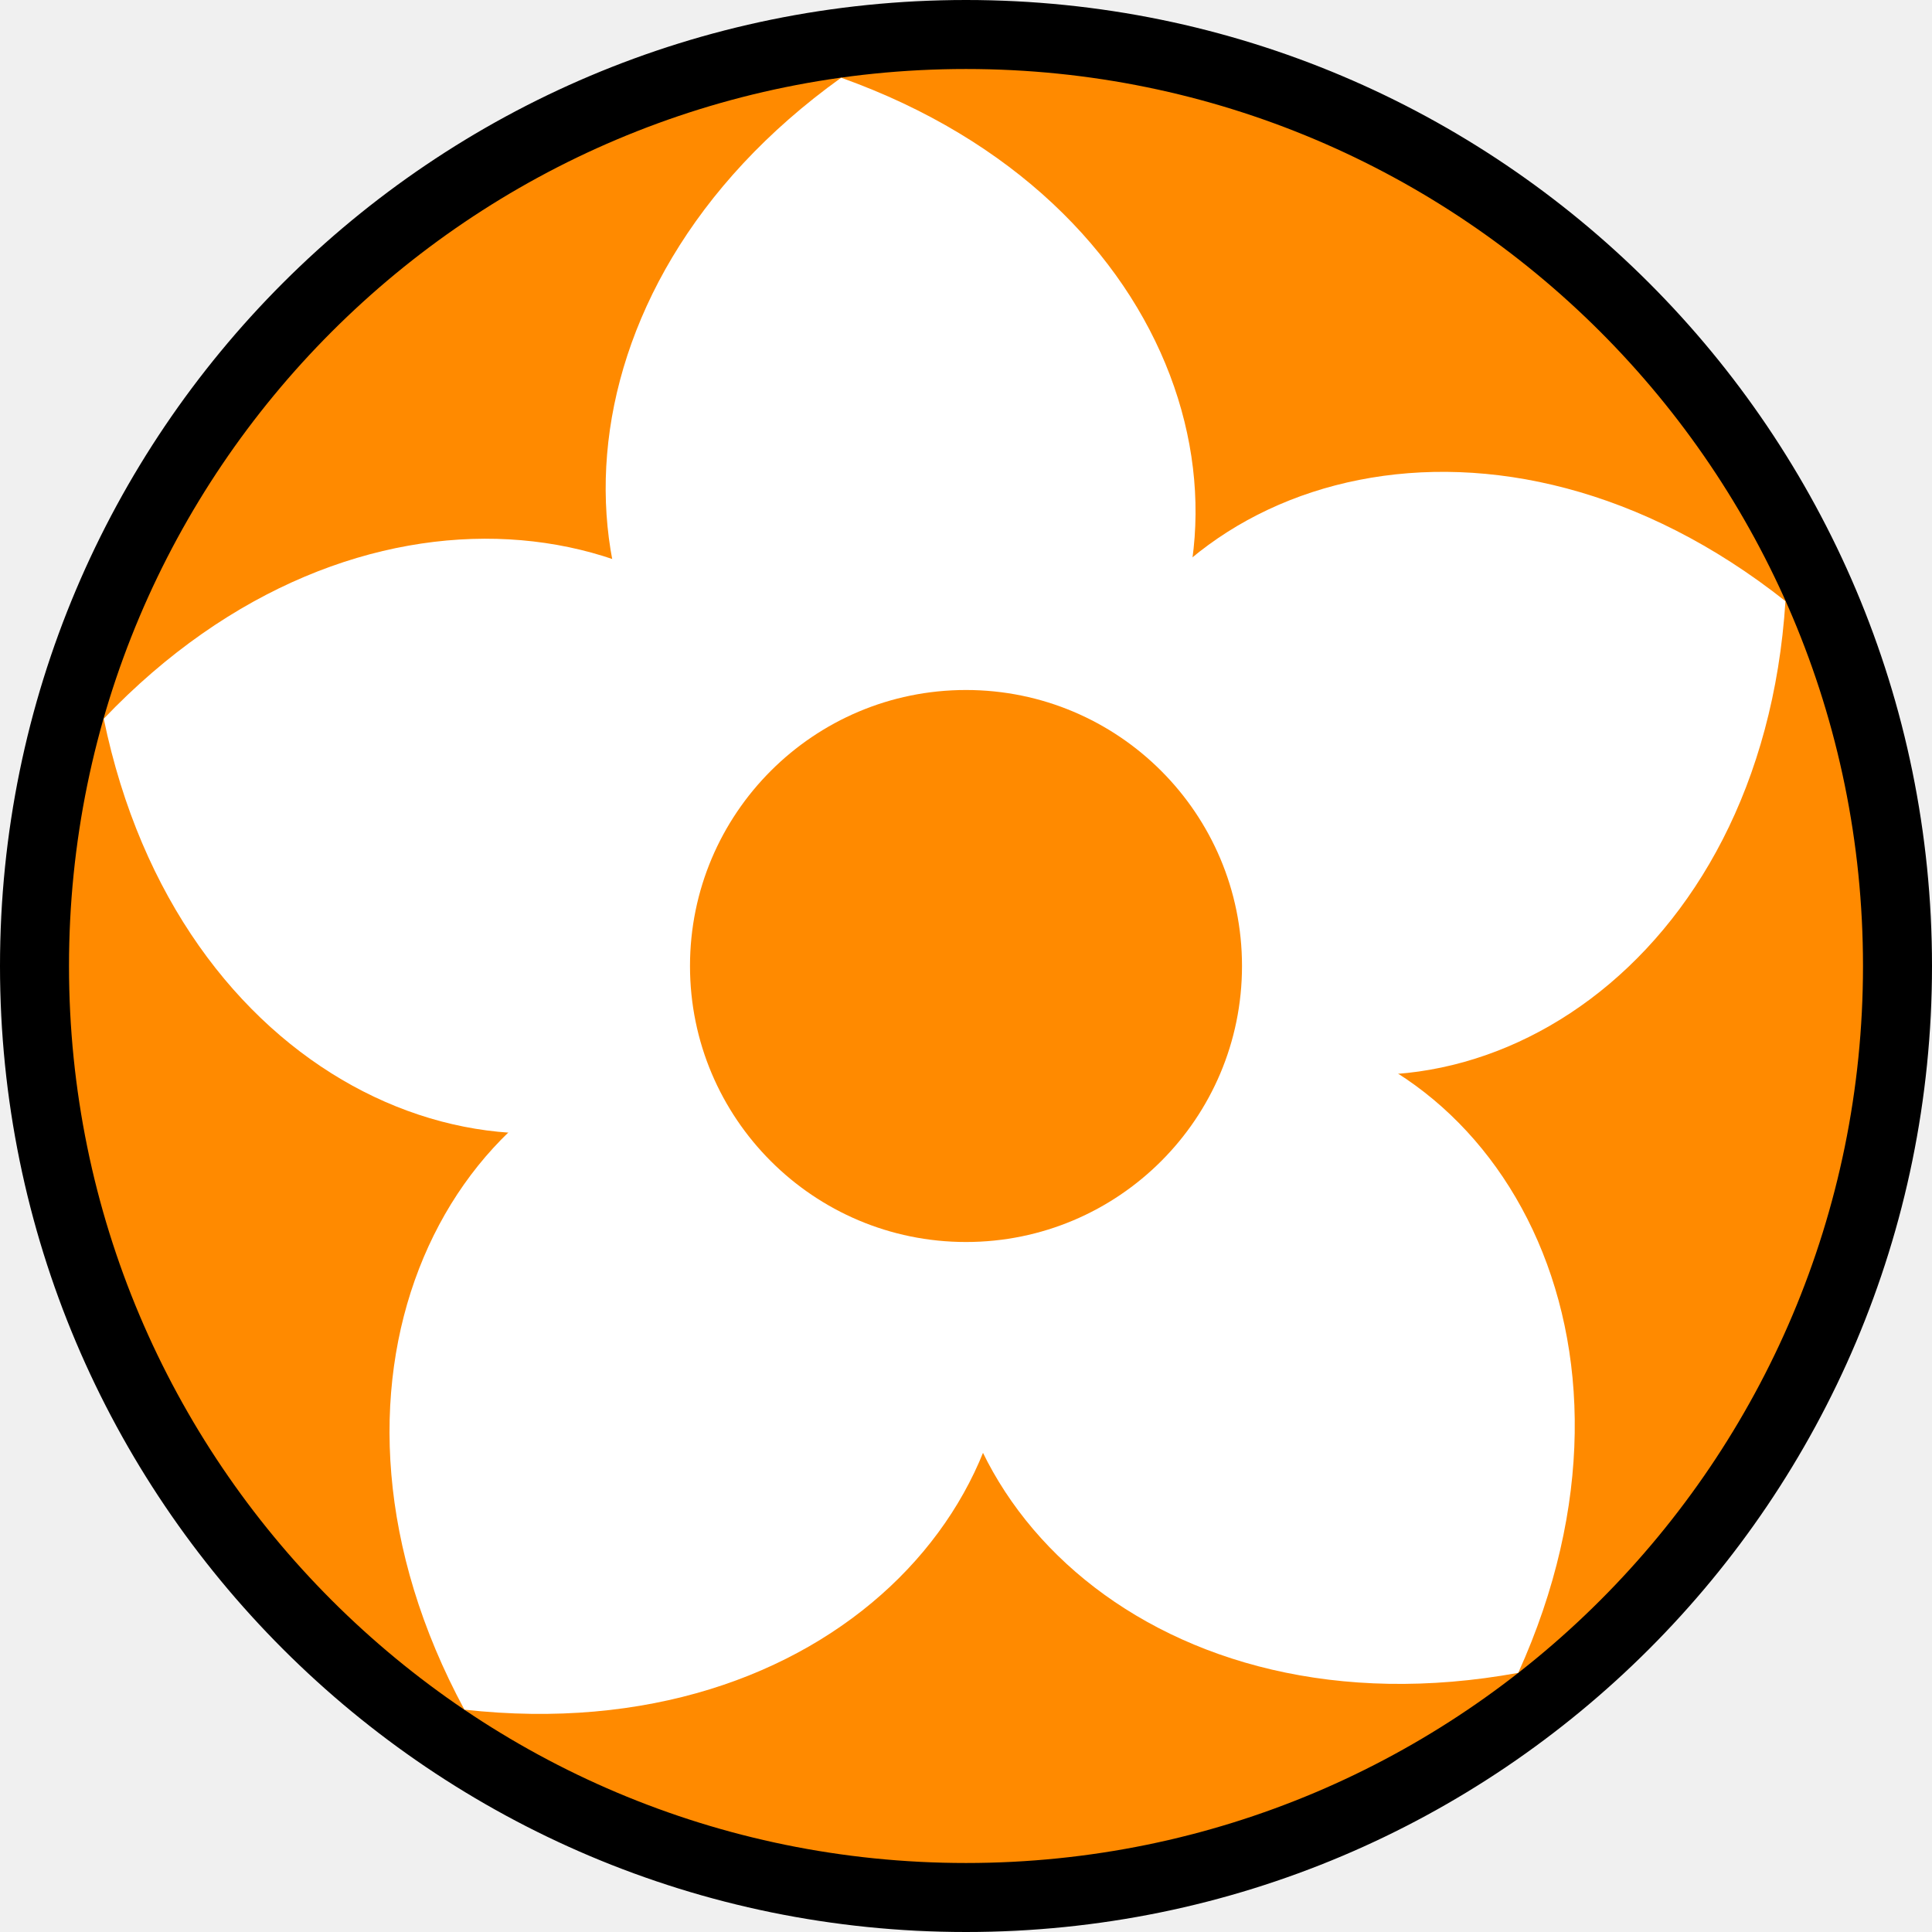
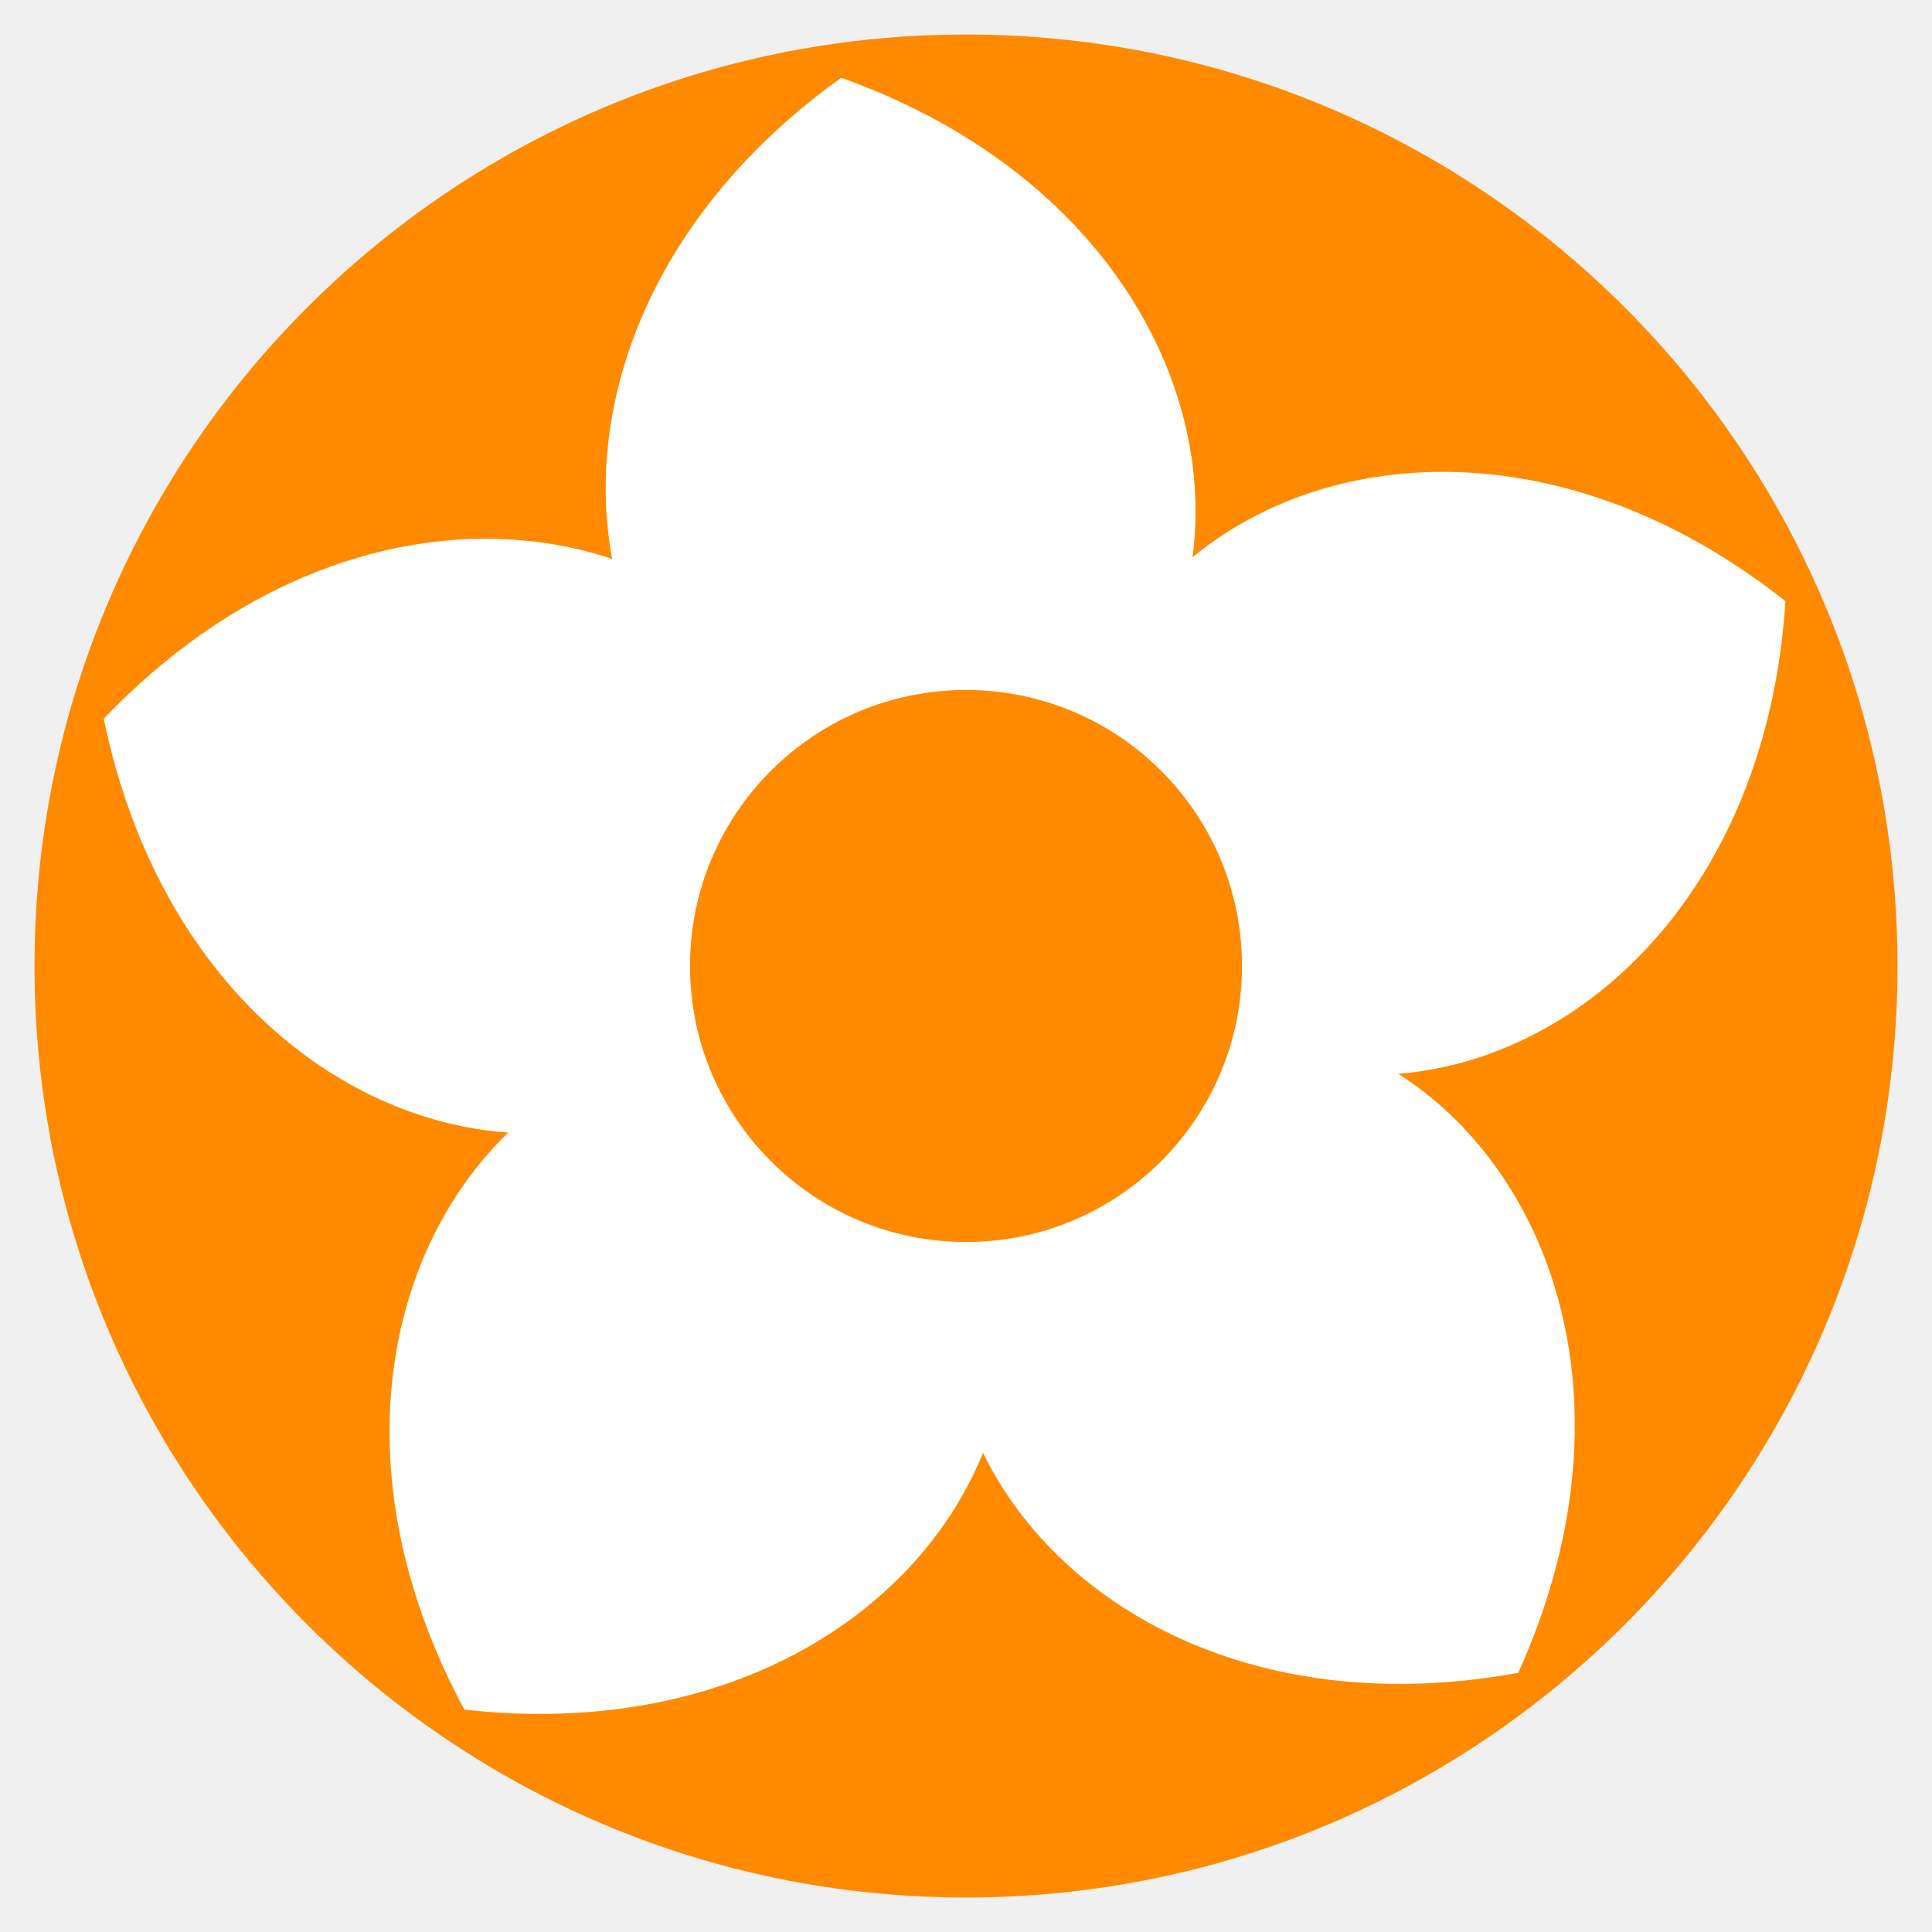
<svg xmlns="http://www.w3.org/2000/svg" viewBox="0 0 280 280">
-   <circle cx="140" cy="140" r="135" fill="#FF8A00" stroke="#000000" stroke-width="10" />
+   <circle cx="140" cy="140" r="135" fill="#FF8A00" />
  <g transform="translate(140 140) scale(1.12069) translate(-140 -140)">
    <g transform="rotate(-8 140 140)">
      <path d="M116 112C92 90 98 46 140 24C182 46 188 90 164 112Q140 128 116 112Z" fill="#FFFFFF" />
    </g>
    <g transform="rotate(66 140 140)">
      <path d="M116 112C92 90 98 46 140 24C182 46 188 90 164 112Q140 128 116 112Z" fill="#FFFFFF" />
    </g>
    <g transform="rotate(142 140 140)">
      <path d="M116 112C92 90 98 46 140 24C182 46 188 90 164 112Q140 128 116 112Z" fill="#FFFFFF" />
    </g>
    <g transform="rotate(214 140 140)">
      <path d="M116 112C92 90 98 46 140 24C182 46 188 90 164 112Q140 128 116 112Z" fill="#FFFFFF" />
    </g>
    <g transform="rotate(286 140 140)">
      <path d="M116 112C92 90 98 46 140 24C182 46 188 90 164 112Q140 128 116 112Z" fill="#FFFFFF" />
    </g>
  </g>
  <circle cx="140" cy="140" r="40" fill="#FF8A00" />
</svg>
